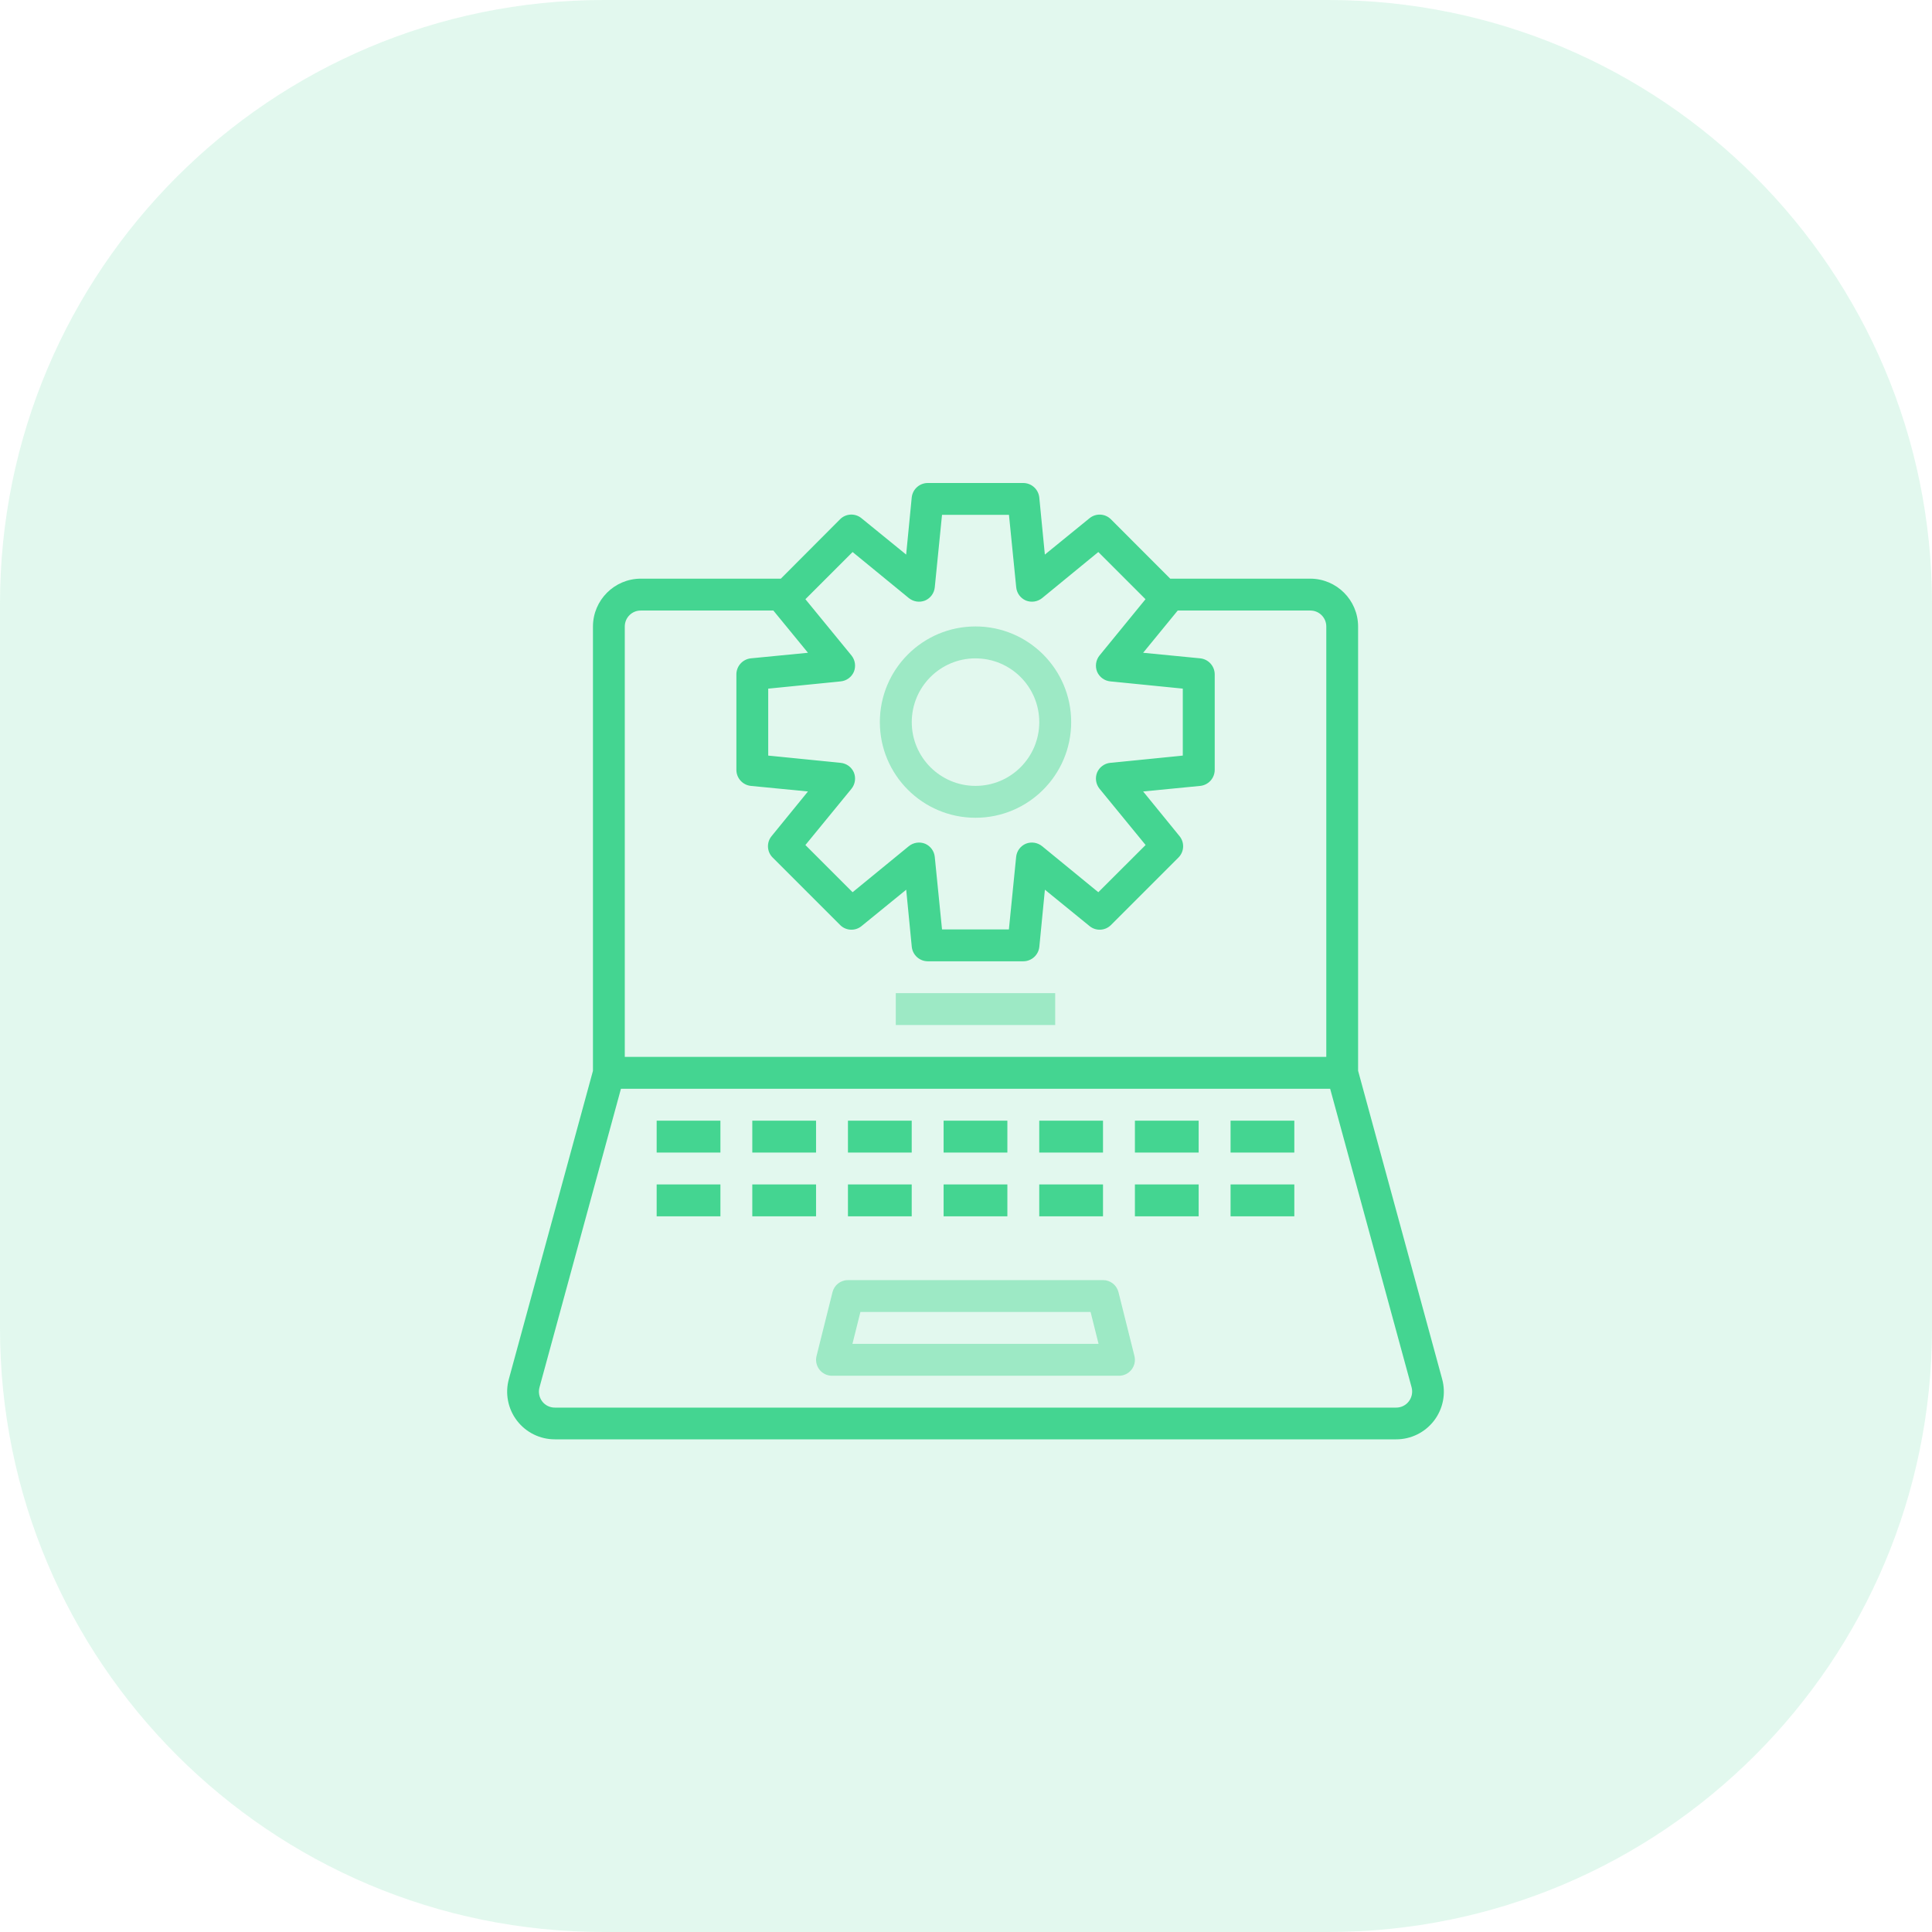
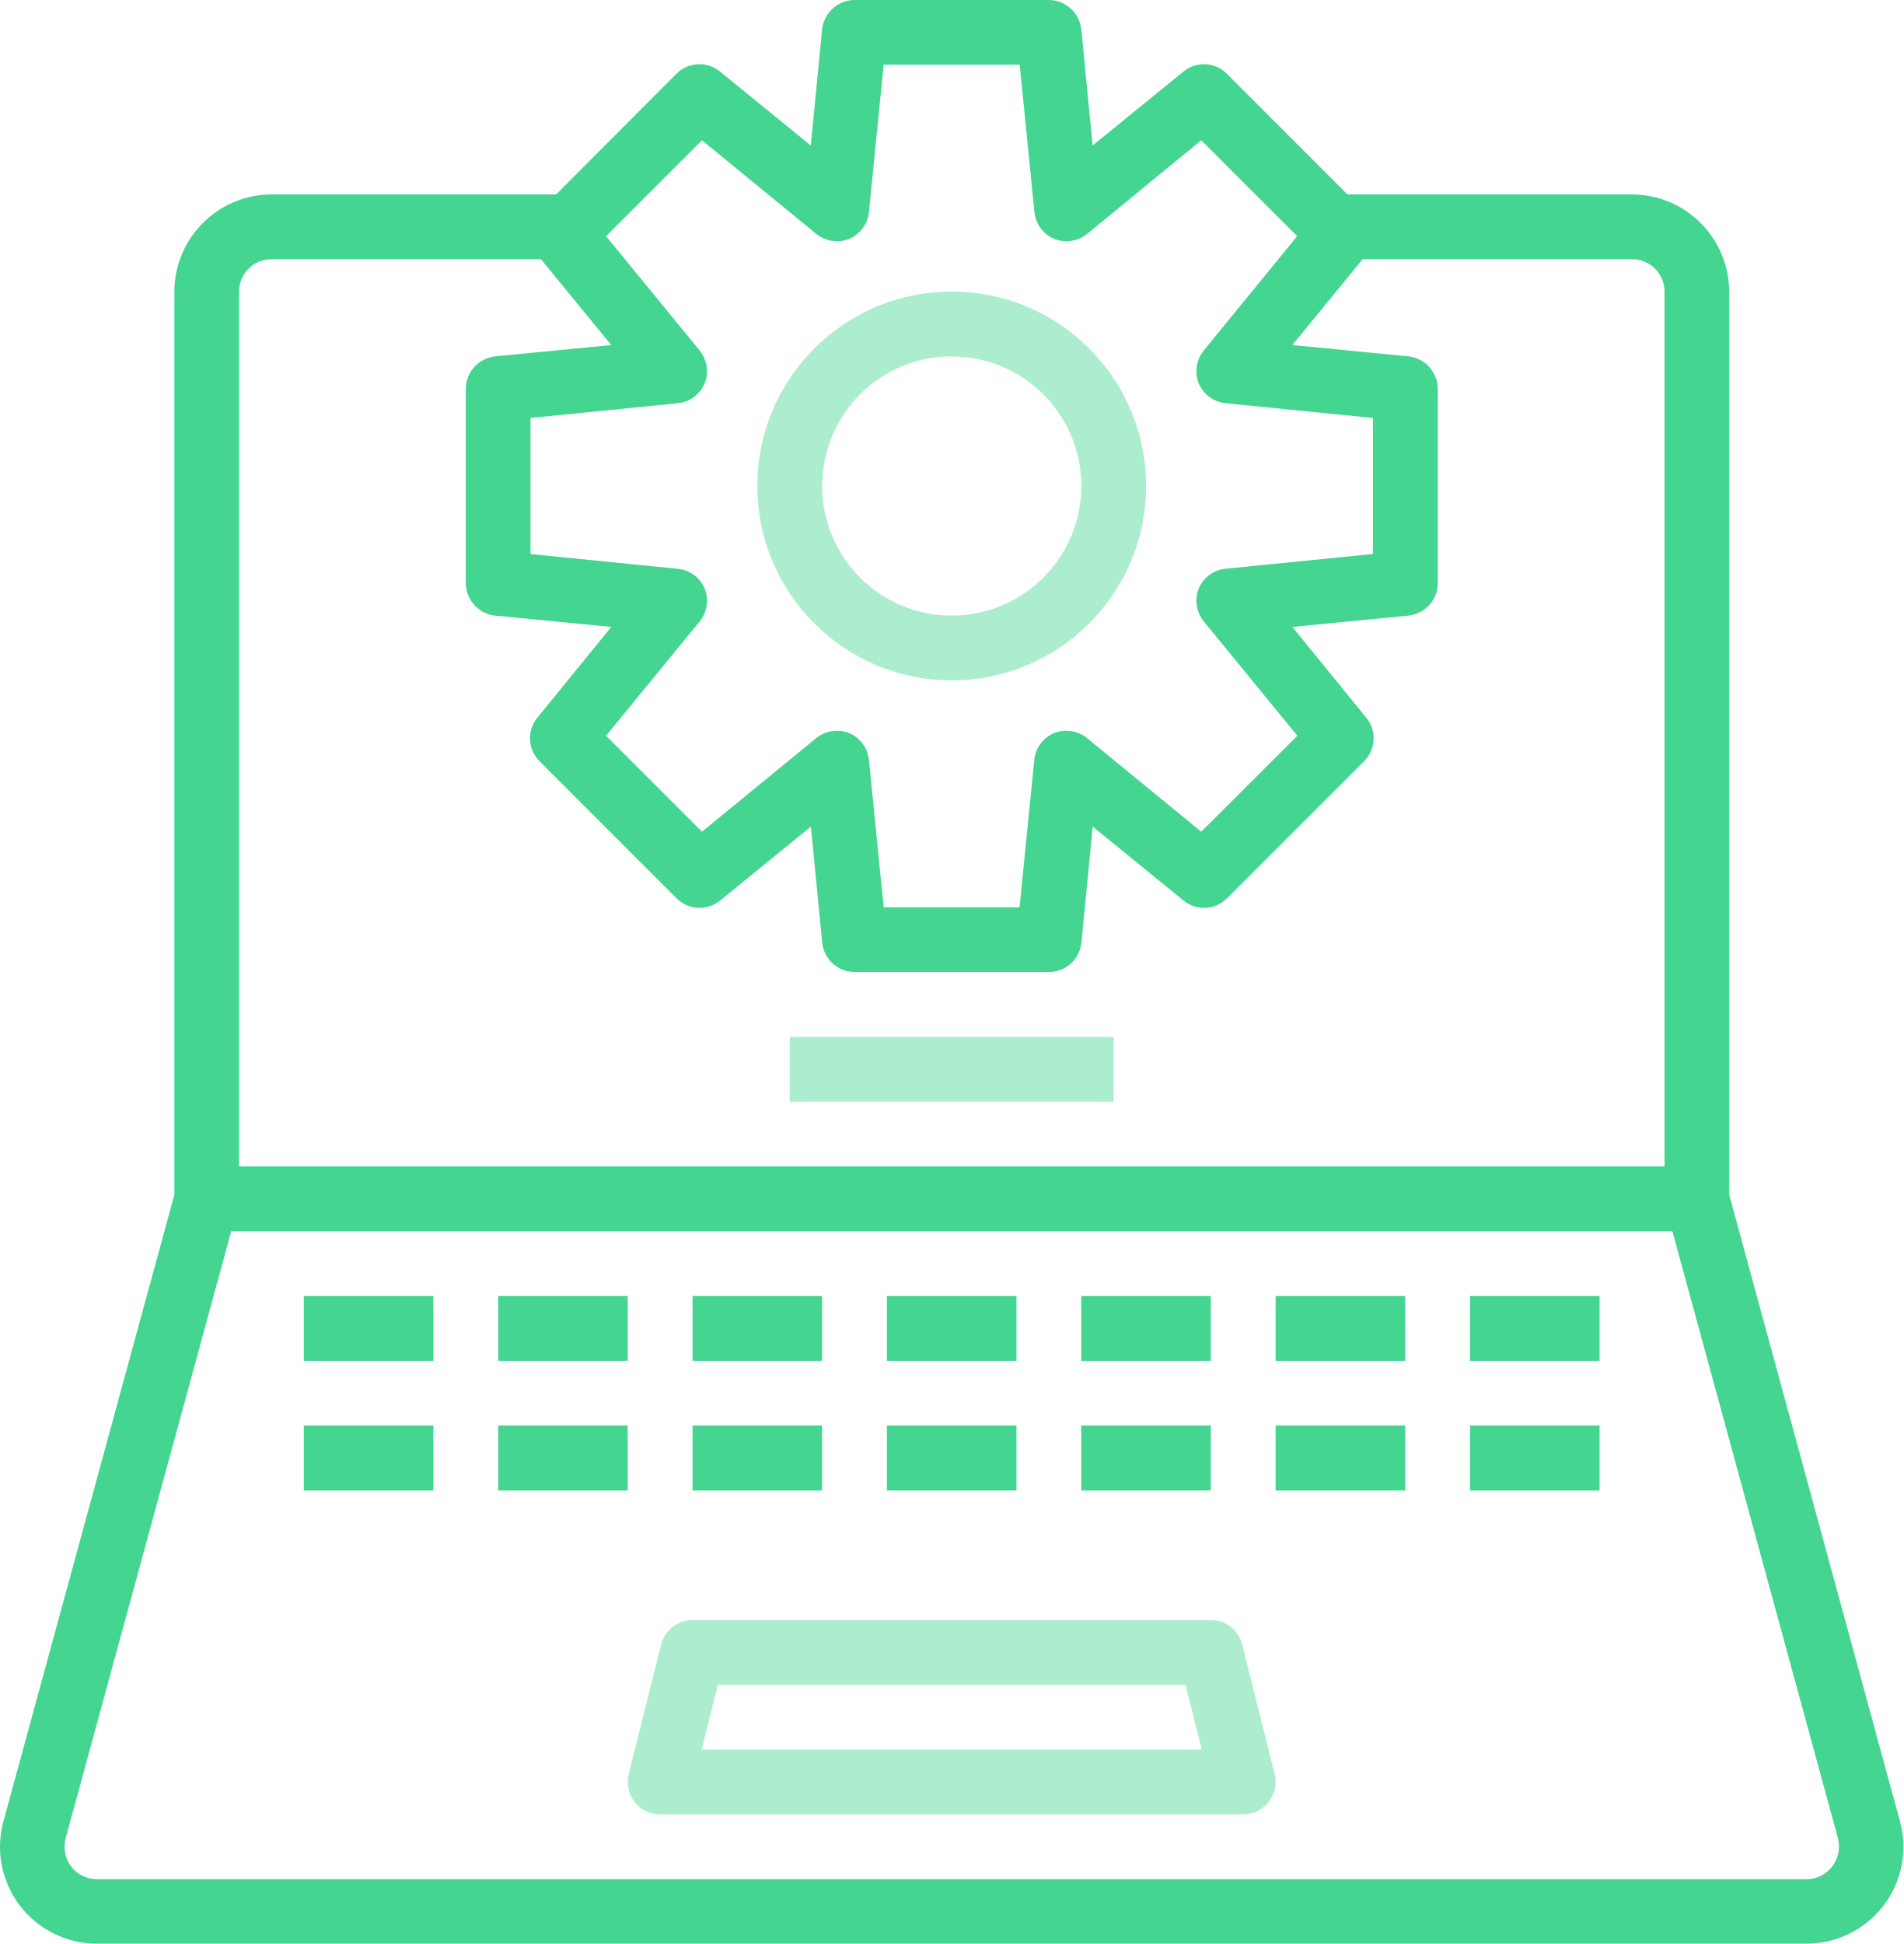
- <svg xmlns="http://www.w3.org/2000/svg" width="80" height="80" viewBox="0 0 80 80">
-   <g id="Group_5718" data-name="Group 5718" transform="translate(-375 -2260)">
-     <rect id="Rectangle_69" data-name="Rectangle 69" width="80" height="80" rx="25" transform="translate(375 2260)" fill="#44d591" opacity="0.16" />
-     <g id="Group_5717" data-name="Group 5717" transform="translate(0 0)">
-       <path id="Path_992" data-name="Path 992" d="M41.336,39.1,37.857,26.338V7.941a1.986,1.986,0,0,0-1.98-1.98h-5.8L27.619,3.5a.66.66,0,0,0-.885-.04L24.886,4.964l-.231-2.37A.67.67,0,0,0,23.995,2H20.034a.67.67,0,0,0-.66.594l-.231,2.37L17.294,3.459a.66.66,0,0,0-.885.04L13.954,5.961h-5.8a1.986,1.986,0,0,0-1.98,1.98v18.4L2.693,39.1a1.973,1.973,0,0,0,1.908,2.5H39.428a1.973,1.973,0,0,0,1.908-2.5ZM16.925,4.858l2.33,1.908a.673.673,0,0,0,.673.1.665.665,0,0,0,.4-.548l.3-3H23.4l.3,3a.665.665,0,0,0,.4.548.673.673,0,0,0,.673-.1L27.1,4.858l1.954,1.954L27.15,9.142a.673.673,0,0,0-.1.673.665.665,0,0,0,.548.4l3,.3v2.772l-3,.3a.665.665,0,0,0-.548.4.673.673,0,0,0,.1.673l1.908,2.33L27.1,18.945l-2.33-1.908a.673.673,0,0,0-.673-.1.665.665,0,0,0-.4.548l-.3,3H20.628l-.3-3a.665.665,0,0,0-.4-.548.673.673,0,0,0-.673.1l-2.33,1.908-1.954-1.954,1.908-2.33a.673.673,0,0,0,.1-.673.665.665,0,0,0-.548-.4l-3-.3V10.515l3-.3a.665.665,0,0,0,.548-.4.673.673,0,0,0-.1-.673l-1.908-2.33ZM7.492,7.941a.66.66,0,0,1,.66-.66h5.492L15.077,9.03l-2.37.231a.67.67,0,0,0-.594.66v3.961a.67.67,0,0,0,.594.66l2.37.231-1.505,1.848a.66.66,0,0,0,.04.885l2.8,2.8a.66.66,0,0,0,.885.04l1.848-1.505.231,2.37a.67.67,0,0,0,.66.594h3.961a.67.67,0,0,0,.66-.594l.231-2.37,1.848,1.505a.66.66,0,0,0,.885-.04l2.8-2.8a.66.66,0,0,0,.04-.885l-1.505-1.848,2.37-.231a.67.67,0,0,0,.594-.66V9.921a.67.67,0,0,0-.594-.66l-2.37-.231,1.432-1.749h5.492a.66.66,0,0,1,.66.66V25.764H7.492ZM39.956,40.029a.654.654,0,0,1-.528.257H4.6a.654.654,0,0,1-.528-.257.673.673,0,0,1-.112-.581L7.333,27.084H36.7l3.373,12.364A.673.673,0,0,1,39.956,40.029Z" transform="translate(393.379 2278)" fill="#44d591" />
-       <path id="Path_993" data-name="Path 993" d="M34.522,52.5a.66.66,0,0,0-.64-.5H23.32a.66.66,0,0,0-.64.5l-.66,2.64a.66.66,0,0,0,.64.821H34.542a.66.66,0,0,0,.64-.821ZM23.506,54.64l.33-1.32h9.531l.33,1.32Z" transform="translate(386.792 2261.006)" fill="#44d591" opacity="0.44" />
-       <path id="Path_994" data-name="Path 994" d="M27,34h6.6v1.32H27Z" transform="translate(385.093 2267.124)" fill="#44d591" opacity="0.44" />
-       <path id="Path_995" data-name="Path 995" d="M12,42h2.64v1.32H12Z" transform="translate(390.191 2264.405)" fill="#44d591" />
-       <path id="Path_996" data-name="Path 996" d="M18,42h2.64v1.32H18Z" transform="translate(388.151 2264.405)" fill="#44d591" />
-       <path id="Path_997" data-name="Path 997" d="M24,42h2.64v1.32H24Z" transform="translate(386.112 2264.405)" fill="#44d591" />
-       <path id="Path_998" data-name="Path 998" d="M36,42h2.64v1.32H36Z" transform="translate(382.033 2264.405)" fill="#44d591" />
-       <path id="Path_999" data-name="Path 999" d="M42,42h2.64v1.32H42Z" transform="translate(379.994 2264.405)" fill="#44d591" />
-       <path id="Path_1000" data-name="Path 1000" d="M48,42h2.64v1.32H48Z" transform="translate(377.955 2264.405)" fill="#44d591" />
-       <path id="Path_1001" data-name="Path 1001" d="M30,42h2.64v1.32H30Z" transform="translate(384.073 2264.405)" fill="#44d591" />
-       <path id="Path_1002" data-name="Path 1002" d="M12,46h2.64v1.32H12Z" transform="translate(390.191 2263.045)" fill="#44d591" />
-       <path id="Path_1003" data-name="Path 1003" d="M18,46h2.64v1.32H18Z" transform="translate(388.151 2263.045)" fill="#44d591" />
-       <path id="Path_1004" data-name="Path 1004" d="M24,46h2.64v1.32H24Z" transform="translate(386.112 2263.045)" fill="#44d591" />
-       <path id="Path_1005" data-name="Path 1005" d="M36,46h2.64v1.32H36Z" transform="translate(382.033 2263.045)" fill="#44d591" />
-       <path id="Path_1006" data-name="Path 1006" d="M42,46h2.64v1.32H42Z" transform="translate(379.994 2263.045)" fill="#44d591" />
-       <path id="Path_1007" data-name="Path 1007" d="M48,46h2.64v1.32H48Z" transform="translate(377.955 2263.045)" fill="#44d591" />
-       <path id="Path_1008" data-name="Path 1008" d="M30,46h2.64v1.32H30Z" transform="translate(384.073 2263.045)" fill="#44d591" />
-       <path id="Path_1009" data-name="Path 1009" d="M29.961,18.921A3.961,3.961,0,1,0,26,14.961,3.961,3.961,0,0,0,29.961,18.921Zm0-6.6a2.64,2.64,0,1,1-2.64,2.64A2.64,2.64,0,0,1,29.961,12.32Z" transform="translate(385.433 2274.941)" fill="#44d591" opacity="0.44" />
-     </g>
+ <svg xmlns="http://www.w3.org/2000/svg" width="38.787" height="39.607" viewBox="0 0 38.787 39.607">
+   <g id="Group_5717" data-name="Group 5717" transform="translate(-396 -2280)">
+     <path id="Path_992" data-name="Path 992" d="M41.336,39.1,37.857,26.338V7.941a1.986,1.986,0,0,0-1.98-1.98h-5.8L27.619,3.5a.66.66,0,0,0-.885-.04L24.886,4.964l-.231-2.37A.67.67,0,0,0,23.995,2H20.034a.67.67,0,0,0-.66.594l-.231,2.37L17.294,3.459a.66.66,0,0,0-.885.04L13.954,5.961h-5.8a1.986,1.986,0,0,0-1.98,1.98v18.4L2.693,39.1a1.973,1.973,0,0,0,1.908,2.5H39.428a1.973,1.973,0,0,0,1.908-2.5ZM16.925,4.858l2.33,1.908a.673.673,0,0,0,.673.1.665.665,0,0,0,.4-.548l.3-3H23.4l.3,3a.665.665,0,0,0,.4.548.673.673,0,0,0,.673-.1L27.1,4.858l1.954,1.954L27.15,9.142a.673.673,0,0,0-.1.673.665.665,0,0,0,.548.4l3,.3v2.772l-3,.3a.665.665,0,0,0-.548.4.673.673,0,0,0,.1.673l1.908,2.33L27.1,18.945l-2.33-1.908a.673.673,0,0,0-.673-.1.665.665,0,0,0-.4.548l-.3,3H20.628l-.3-3a.665.665,0,0,0-.4-.548.673.673,0,0,0-.673.1l-2.33,1.908-1.954-1.954,1.908-2.33a.673.673,0,0,0,.1-.673.665.665,0,0,0-.548-.4l-3-.3V10.515l3-.3a.665.665,0,0,0,.548-.4.673.673,0,0,0-.1-.673l-1.908-2.33ZM7.492,7.941a.66.66,0,0,1,.66-.66h5.492L15.077,9.03l-2.37.231a.67.67,0,0,0-.594.66v3.961a.67.67,0,0,0,.594.66l2.37.231-1.505,1.848a.66.66,0,0,0,.04.885l2.8,2.8a.66.66,0,0,0,.885.04l1.848-1.505.231,2.37a.67.67,0,0,0,.66.594h3.961a.67.67,0,0,0,.66-.594l.231-2.37,1.848,1.505a.66.66,0,0,0,.885-.04l2.8-2.8a.66.66,0,0,0,.04-.885l-1.505-1.848,2.37-.231a.67.67,0,0,0,.594-.66V9.921a.67.67,0,0,0-.594-.66l-2.37-.231,1.432-1.749h5.492a.66.66,0,0,1,.66.66V25.764H7.492ZM39.956,40.029a.654.654,0,0,1-.528.257H4.6a.654.654,0,0,1-.528-.257.673.673,0,0,1-.112-.581L7.333,27.084H36.7l3.373,12.364A.673.673,0,0,1,39.956,40.029Z" transform="translate(393.379 2278)" fill="#44d591" />
+     <path id="Path_993" data-name="Path 993" d="M34.522,52.5a.66.66,0,0,0-.64-.5H23.32a.66.66,0,0,0-.64.5l-.66,2.64a.66.66,0,0,0,.64.821H34.542a.66.66,0,0,0,.64-.821ZM23.506,54.64l.33-1.32h9.531l.33,1.32Z" transform="translate(386.792 2261.006)" fill="#44d591" opacity="0.44" />
+     <path id="Path_994" data-name="Path 994" d="M27,34h6.6v1.32H27Z" transform="translate(385.093 2267.124)" fill="#44d591" opacity="0.44" />
+     <path id="Path_995" data-name="Path 995" d="M12,42h2.64v1.32H12Z" transform="translate(390.191 2264.405)" fill="#44d591" />
+     <path id="Path_996" data-name="Path 996" d="M18,42h2.64v1.32H18Z" transform="translate(388.151 2264.405)" fill="#44d591" />
+     <path id="Path_997" data-name="Path 997" d="M24,42h2.64v1.32H24Z" transform="translate(386.112 2264.405)" fill="#44d591" />
+     <path id="Path_998" data-name="Path 998" d="M36,42h2.64v1.32H36Z" transform="translate(382.033 2264.405)" fill="#44d591" />
+     <path id="Path_999" data-name="Path 999" d="M42,42h2.64v1.32H42Z" transform="translate(379.994 2264.405)" fill="#44d591" />
+     <path id="Path_1000" data-name="Path 1000" d="M48,42h2.64v1.32H48Z" transform="translate(377.955 2264.405)" fill="#44d591" />
+     <path id="Path_1001" data-name="Path 1001" d="M30,42h2.64v1.32H30Z" transform="translate(384.073 2264.405)" fill="#44d591" />
+     <path id="Path_1002" data-name="Path 1002" d="M12,46h2.64v1.32H12Z" transform="translate(390.191 2263.045)" fill="#44d591" />
+     <path id="Path_1003" data-name="Path 1003" d="M18,46h2.64v1.32H18Z" transform="translate(388.151 2263.045)" fill="#44d591" />
+     <path id="Path_1004" data-name="Path 1004" d="M24,46h2.64v1.32H24Z" transform="translate(386.112 2263.045)" fill="#44d591" />
+     <path id="Path_1005" data-name="Path 1005" d="M36,46h2.64v1.32H36Z" transform="translate(382.033 2263.045)" fill="#44d591" />
+     <path id="Path_1006" data-name="Path 1006" d="M42,46h2.64v1.32H42Z" transform="translate(379.994 2263.045)" fill="#44d591" />
+     <path id="Path_1007" data-name="Path 1007" d="M48,46h2.64v1.32H48Z" transform="translate(377.955 2263.045)" fill="#44d591" />
+     <path id="Path_1008" data-name="Path 1008" d="M30,46h2.64v1.32H30Z" transform="translate(384.073 2263.045)" fill="#44d591" />
+     <path id="Path_1009" data-name="Path 1009" d="M29.961,18.921A3.961,3.961,0,1,0,26,14.961,3.961,3.961,0,0,0,29.961,18.921Zm0-6.6a2.64,2.64,0,1,1-2.64,2.64A2.64,2.64,0,0,1,29.961,12.32Z" transform="translate(385.433 2274.941)" fill="#44d591" opacity="0.44" />
  </g>
</svg>
